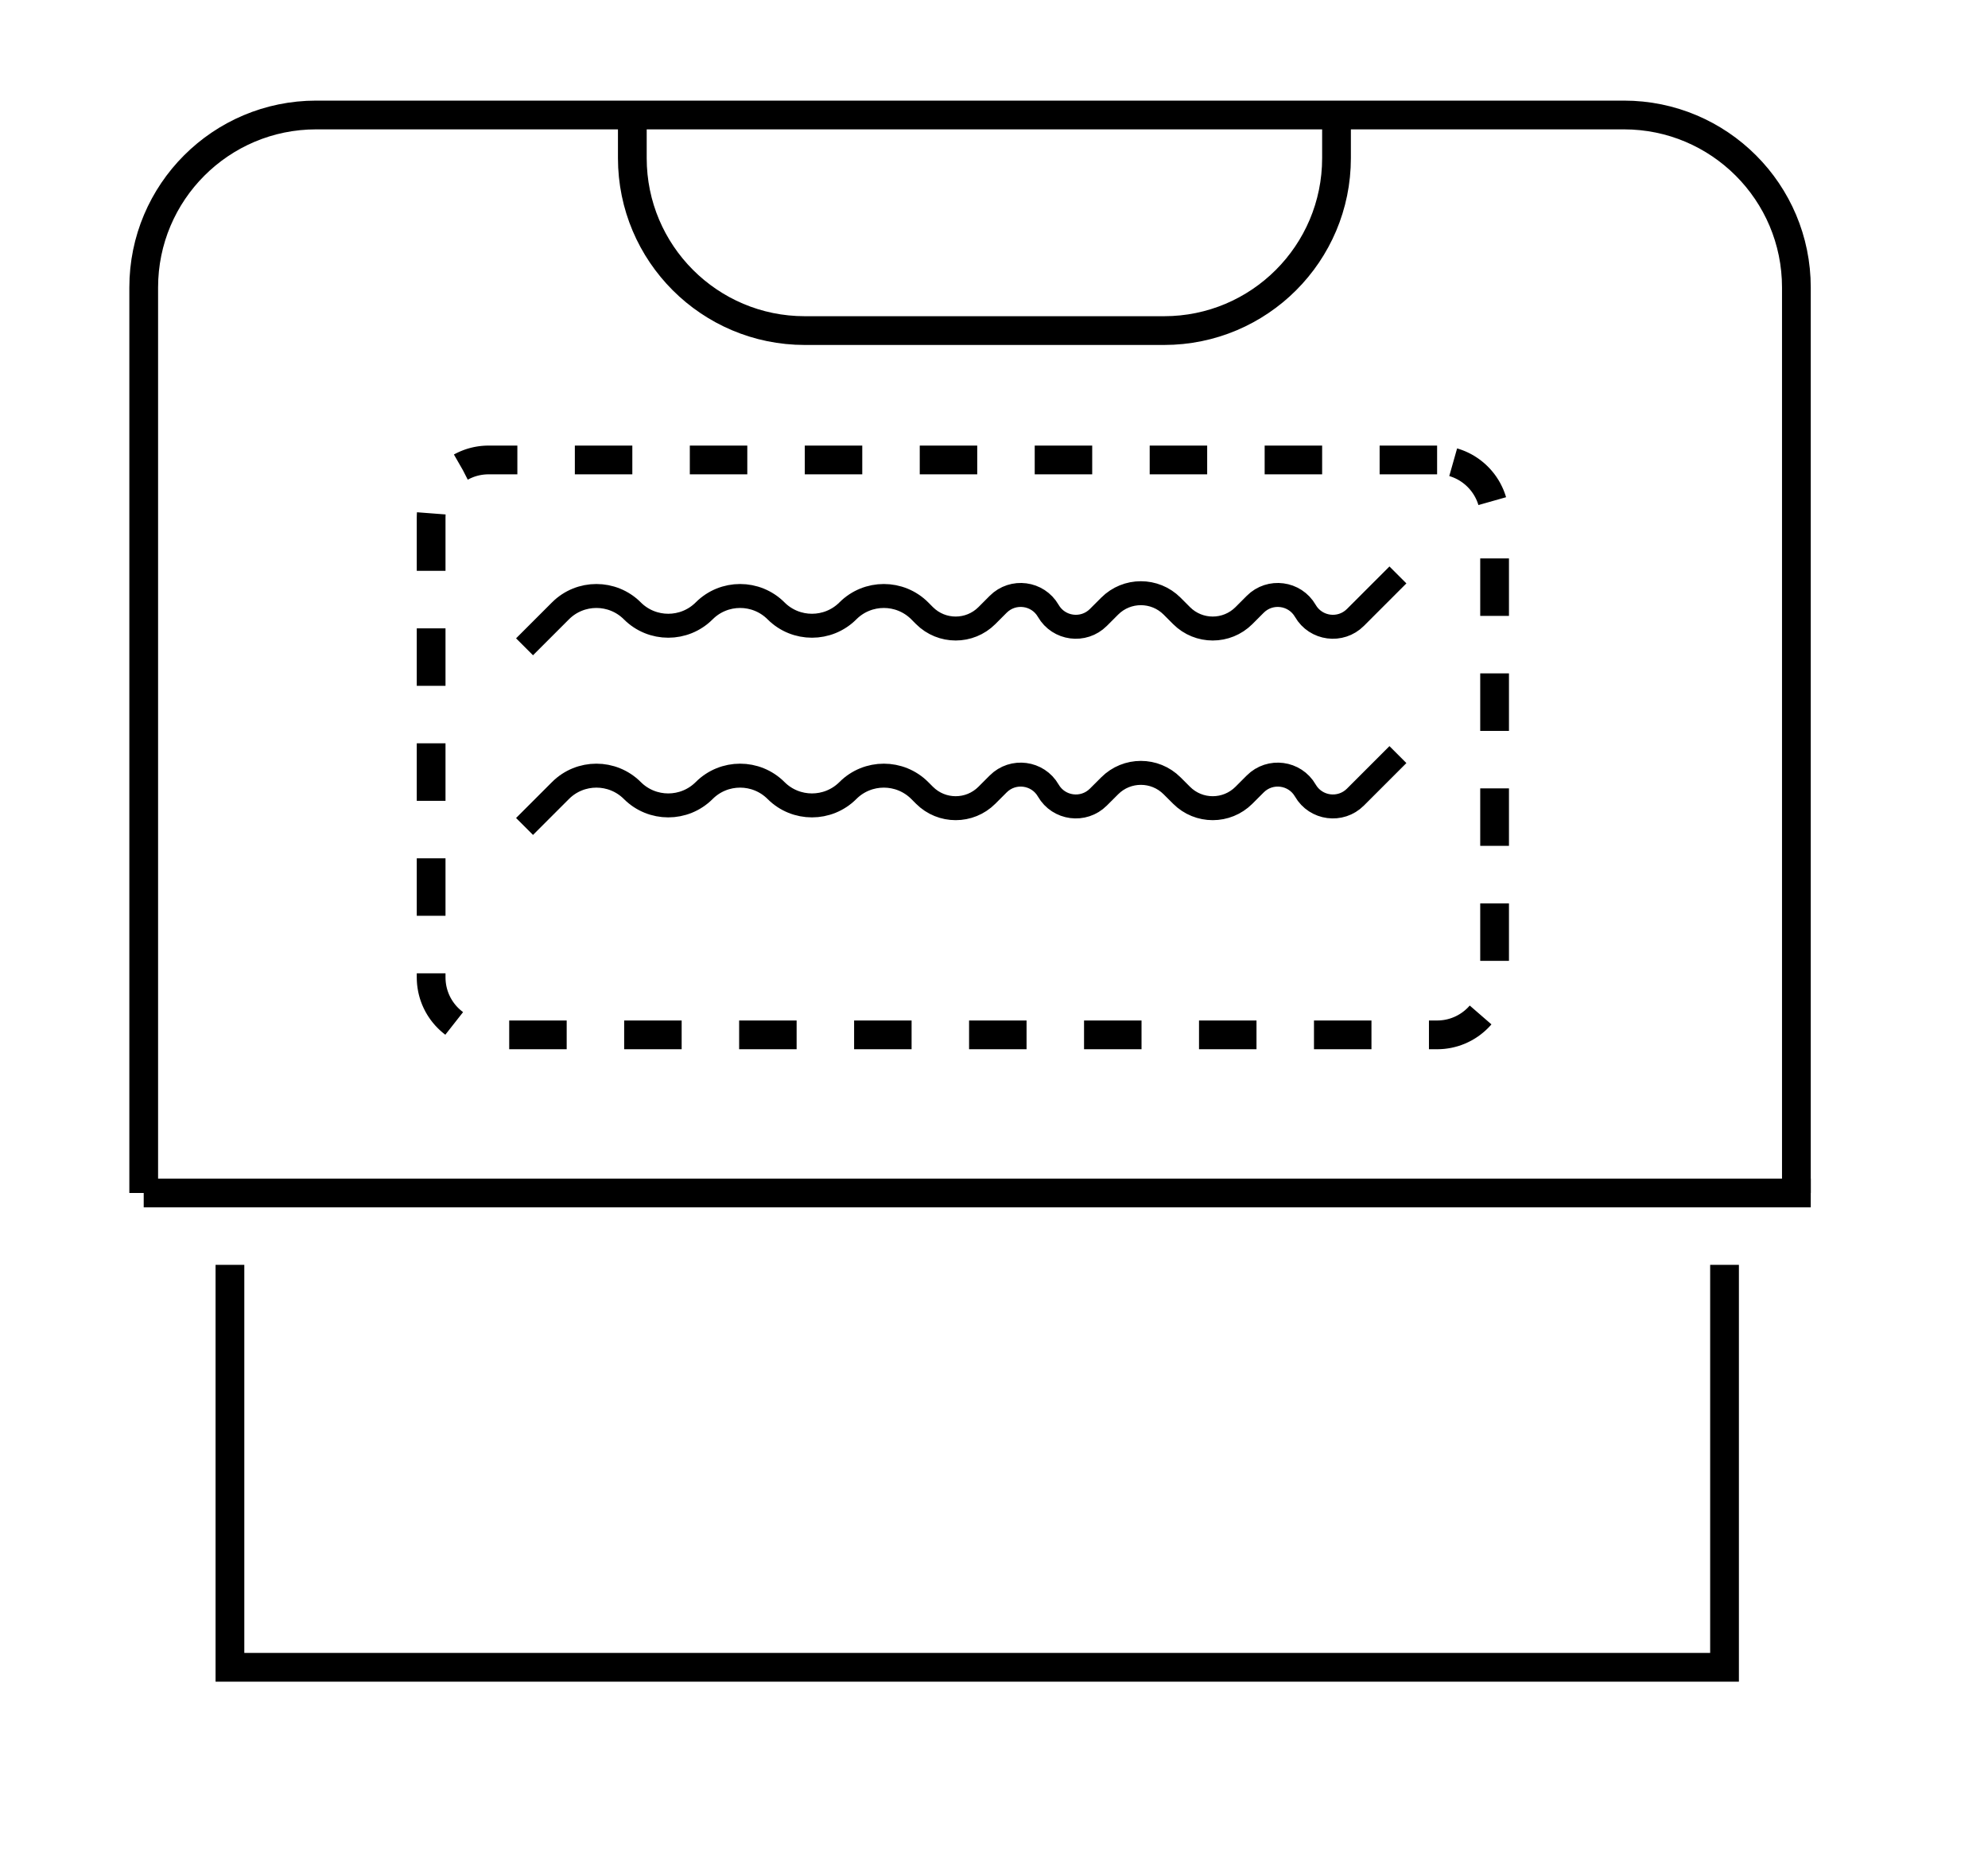
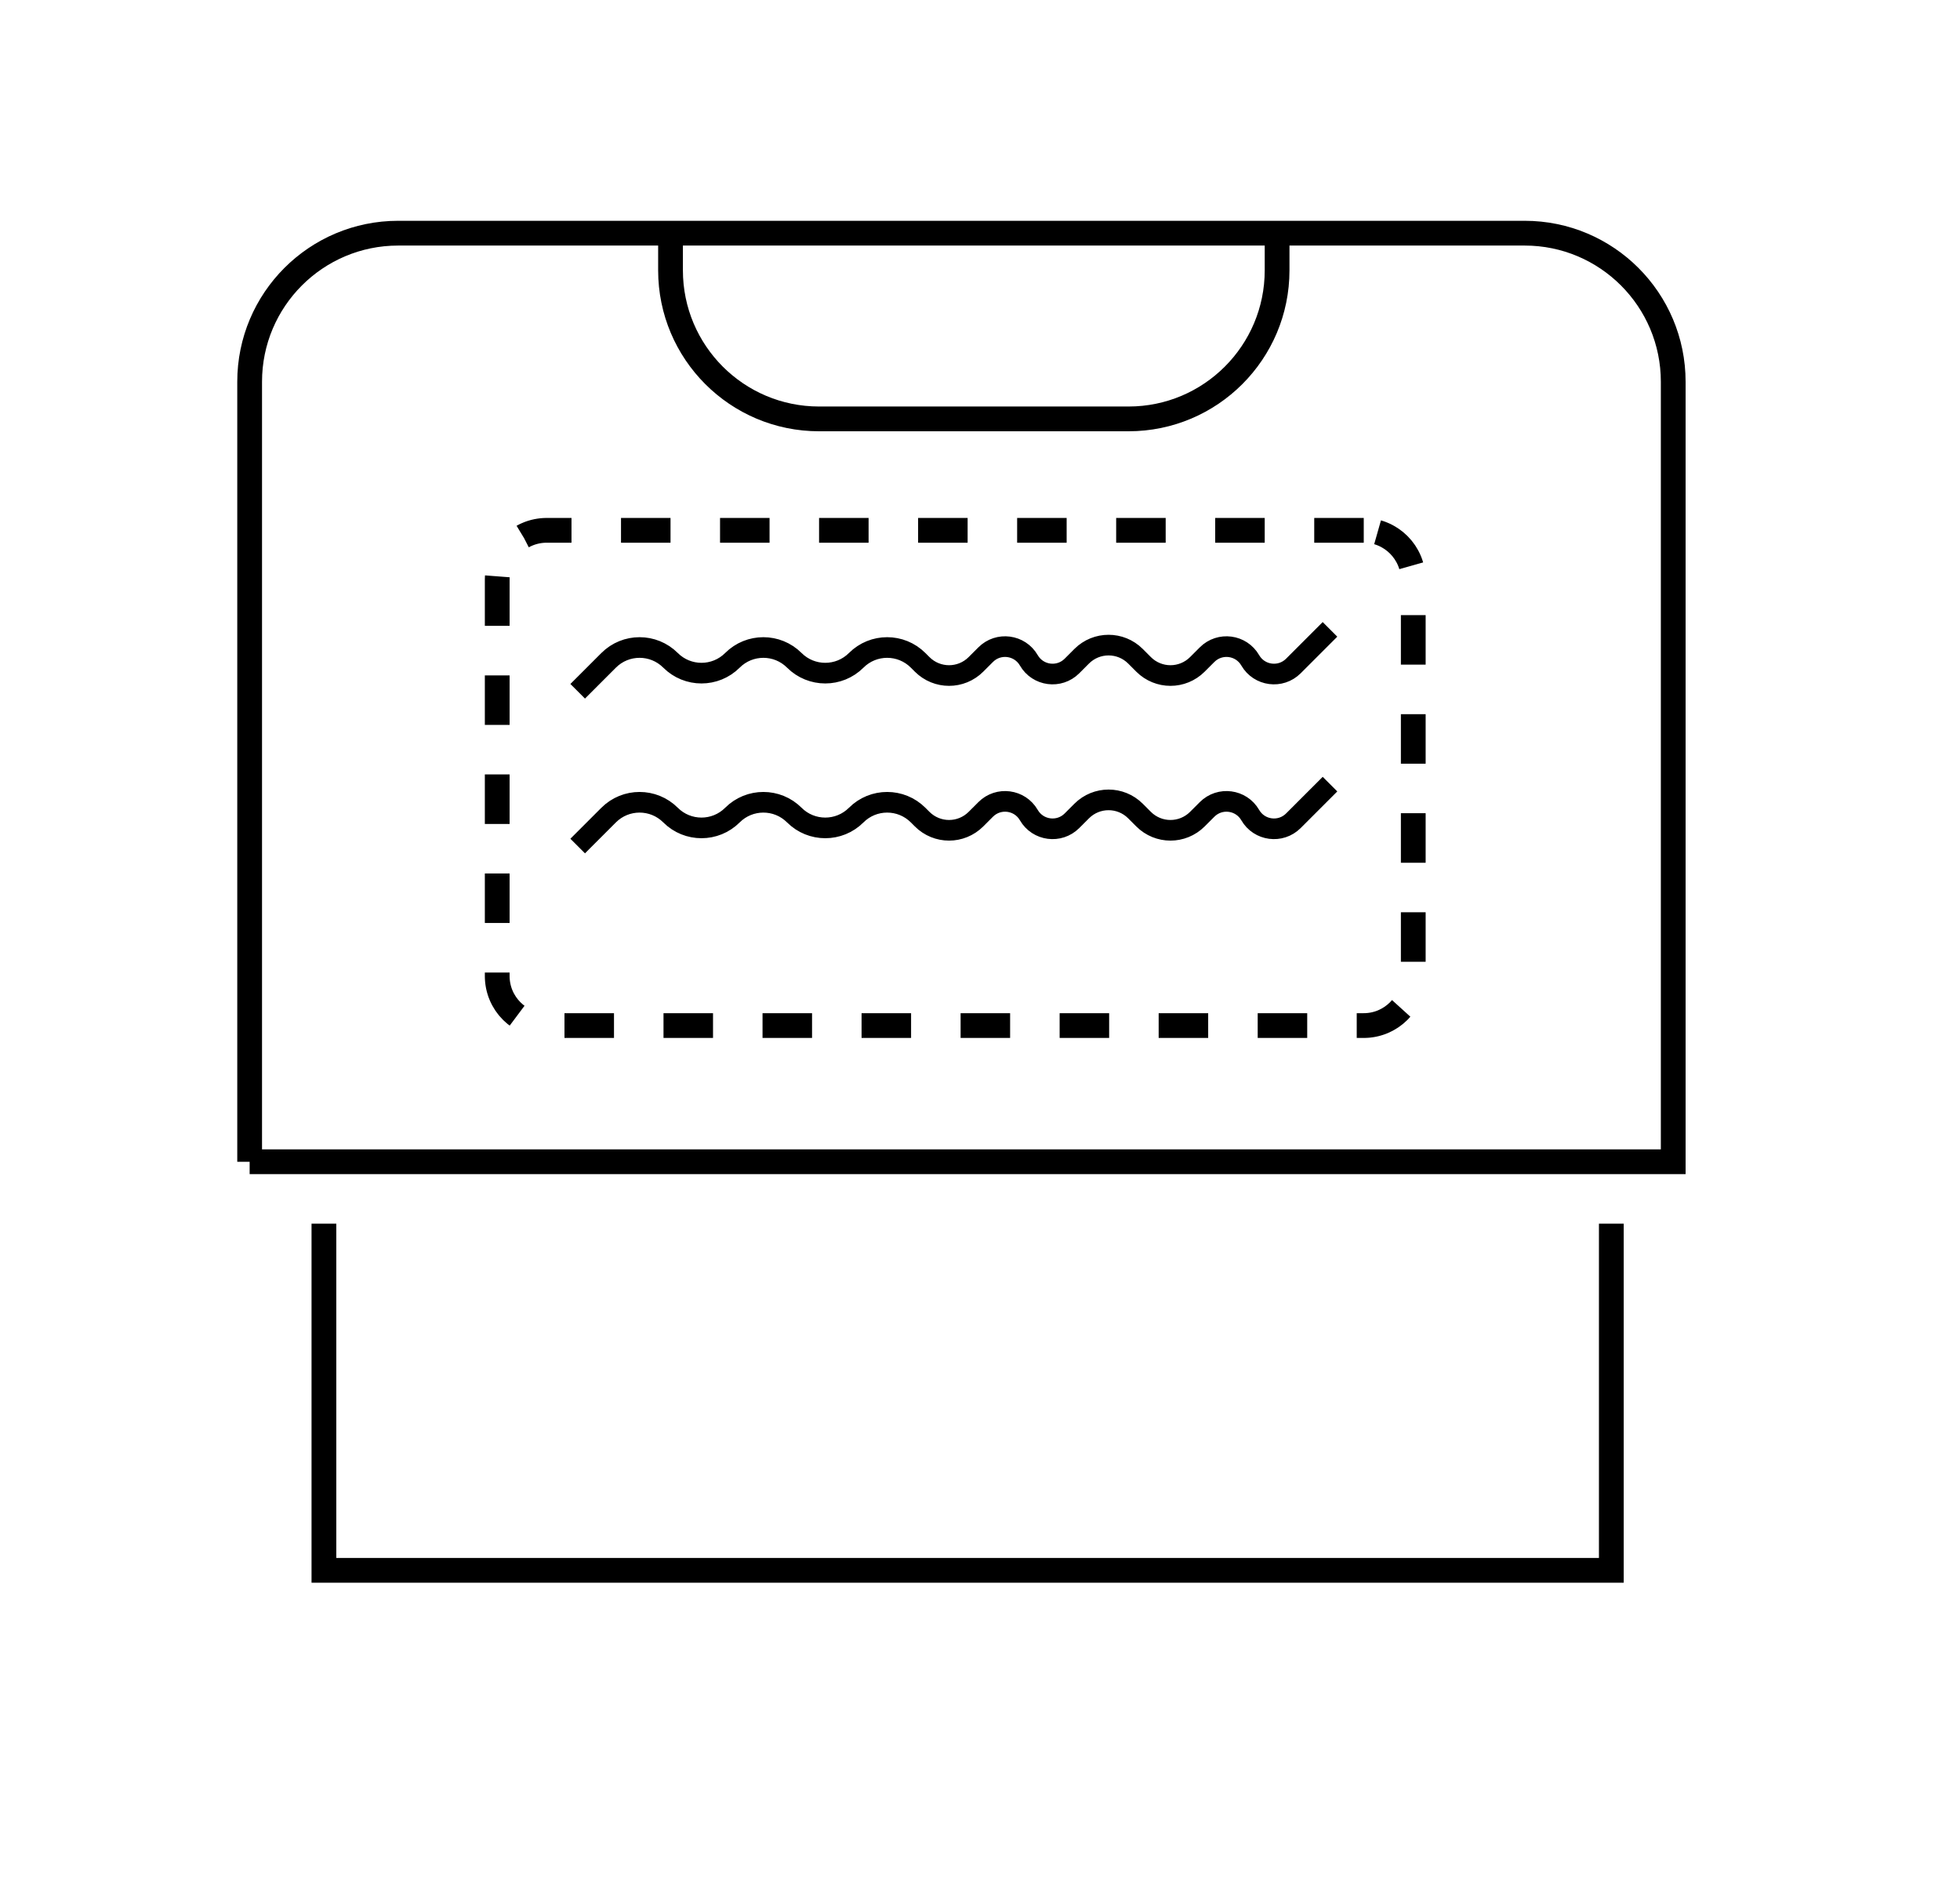
- <svg xmlns="http://www.w3.org/2000/svg" width="83" height="78" viewBox="0 0 83 78" fill="none">
-   <path d="M6 49.8V12C6 8.024 9.224 4.8 13.2 4.8H26.4M75 49.8V12C75 8.024 71.776 4.8 67.8 4.8H55.8M26.4 4.8V6.6C26.4 10.576 29.624 13.8 33.6 13.8H48.6C52.577 13.8 55.8 10.576 55.8 6.6V4.8M26.4 4.8H55.8" stroke="black" stroke-width="1.2" />
-   <path d="M60 19.2H20.4C19.075 19.2 18 20.274 18 21.6V40.8C18 42.126 19.075 43.2 20.4 43.2H60C61.325 43.2 62.4 42.126 62.4 40.8V21.6C62.4 20.274 61.325 19.2 60 19.2Z" stroke="black" stroke-width="1.2" stroke-dasharray="2.4 2.4" />
-   <path d="M9.6 52.8V69.6H72V52.8" stroke="black" stroke-width="1.2" />
-   <line x1="6" y1="49.8" x2="75.6" y2="49.8" stroke="black" stroke-width="1.2" />
-   <path d="M21.9 27L23.4 25.5C24.228 24.672 25.572 24.672 26.4 25.5C27.228 26.328 28.572 26.328 29.4 25.5C30.228 24.672 31.572 24.672 32.4 25.5C33.228 26.328 34.572 26.328 35.4 25.5C36.228 24.672 37.572 24.672 38.4 25.5L38.597 25.698C39.317 26.417 40.483 26.417 41.203 25.698L41.675 25.225C42.293 24.607 43.329 24.743 43.766 25.5C44.203 26.257 45.239 26.393 45.857 25.775L46.33 25.302C47.049 24.583 48.215 24.583 48.935 25.302L49.33 25.698C50.049 26.417 51.215 26.417 51.935 25.698L52.407 25.225C53.025 24.607 54.061 24.743 54.498 25.5C54.935 26.257 55.971 26.393 56.589 25.775L58.364 24" stroke="black" />
-   <path d="M21.9 34.5L23.4 33C24.228 32.172 25.572 32.172 26.4 33C27.228 33.828 28.572 33.828 29.4 33C30.228 32.172 31.572 32.172 32.4 33C33.228 33.828 34.572 33.828 35.4 33C36.228 32.172 37.572 32.172 38.4 33L38.597 33.197C39.317 33.917 40.483 33.917 41.203 33.197L41.675 32.725C42.293 32.107 43.329 32.243 43.766 33C44.203 33.757 45.239 33.893 45.857 33.275L46.33 32.803C47.049 32.083 48.215 32.083 48.935 32.803L49.33 33.197C50.049 33.917 51.215 33.917 51.935 33.197L52.407 32.725C53.025 32.107 54.061 32.243 54.498 33C54.935 33.757 55.971 33.893 56.589 33.275L58.364 31.5" stroke="black" />
+ <svg xmlns="http://www.w3.org/2000/svg" width="95" height="91" viewBox="0 0 95 91" fill="none">
+   <path d="M12.1 56.3V18.5C12.1 14.524 15.324 11.3 19.3 11.3H32.5M81.1 56.3V18.5C81.1 14.524 77.876 11.3 73.9 11.3H61.9M32.5 11.3V13.1C32.5 17.076 35.724 20.3 39.7 20.3H54.7C58.676 20.3 61.9 17.076 61.9 13.1V11.3M32.5 11.3H61.9" stroke="black" stroke-width="1.2" />
+   <path d="M66.1 25.7H26.5C25.174 25.7 24.1 26.774 24.1 28.1V47.3C24.1 48.626 25.174 49.7 26.5 49.7H66.1C67.425 49.7 68.5 48.626 68.5 47.3V28.1C68.5 26.774 67.425 25.7 66.1 25.7Z" stroke="black" stroke-width="1.2" stroke-dasharray="2.4 2.4" />
+   <path d="M15.7 59.3V76.1H78.1V59.3" stroke="black" stroke-width="1.2" />
+   <line x1="12.1" y1="56.3" x2="81.7" y2="56.3" stroke="black" stroke-width="1.2" />
+   <path d="M28 33.5L29.5 32C30.328 31.172 31.672 31.172 32.5 32C33.328 32.828 34.672 32.828 35.5 32C36.328 31.172 37.672 31.172 38.5 32C39.328 32.828 40.672 32.828 41.5 32C42.328 31.172 43.672 31.172 44.5 32L44.697 32.197C45.417 32.917 46.583 32.917 47.303 32.197L47.775 31.725C48.393 31.107 49.429 31.243 49.866 32C50.303 32.757 51.339 32.893 51.957 32.275L52.429 31.802C53.149 31.083 54.315 31.083 55.035 31.802L55.429 32.197C56.149 32.917 57.315 32.917 58.035 32.197L58.507 31.725C59.125 31.107 60.161 31.243 60.598 32C61.035 32.757 62.071 32.893 62.689 32.275L64.464 30.5" stroke="black" />
+   <path d="M28 41L29.5 39.5C30.328 38.672 31.672 38.672 32.5 39.5C33.328 40.328 34.672 40.328 35.5 39.5C36.328 38.672 37.672 38.672 38.5 39.5C39.328 40.328 40.672 40.328 41.5 39.5C42.328 38.672 43.672 38.672 44.5 39.5L44.697 39.697C45.417 40.417 46.583 40.417 47.303 39.697L47.775 39.225C48.393 38.607 49.429 38.743 49.866 39.5C50.303 40.257 51.339 40.393 51.957 39.775L52.429 39.303C53.149 38.583 54.315 38.583 55.035 39.303L55.429 39.697C56.149 40.417 57.315 40.417 58.035 39.697L58.507 39.225C59.125 38.607 60.161 38.743 60.598 39.5C61.035 40.257 62.071 40.393 62.689 39.775L64.464 38" stroke="black" />
</svg>
